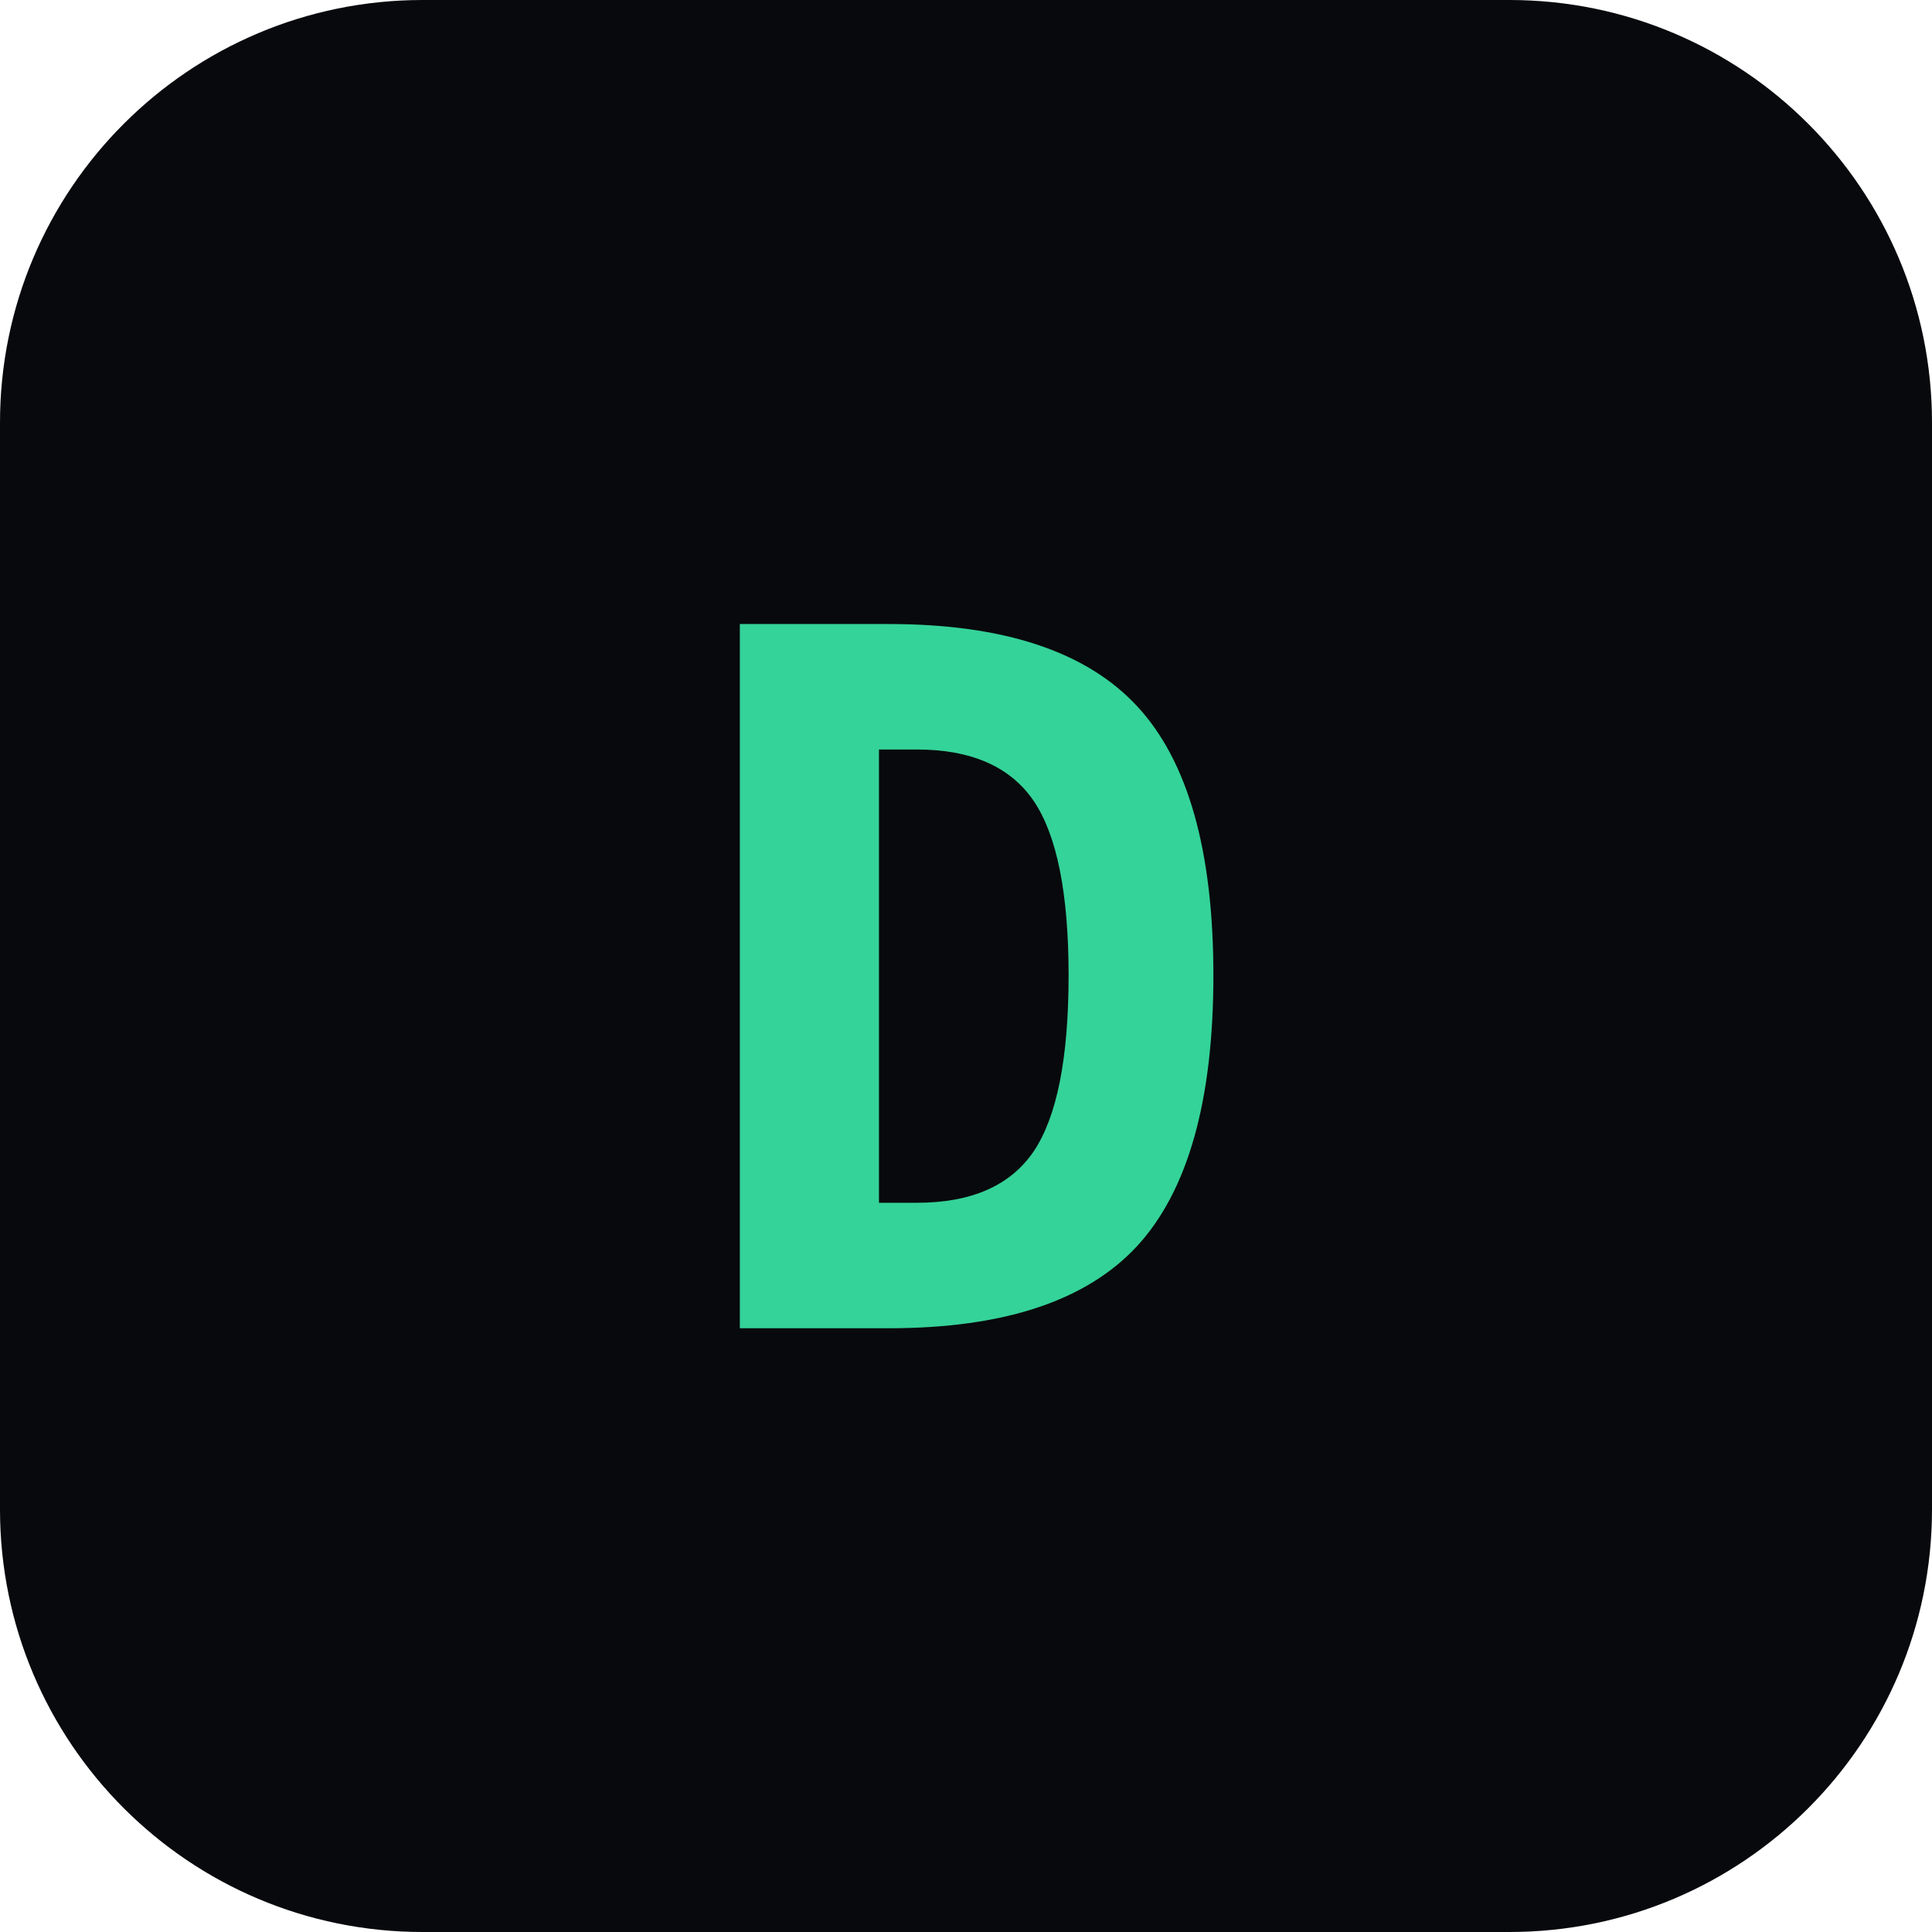
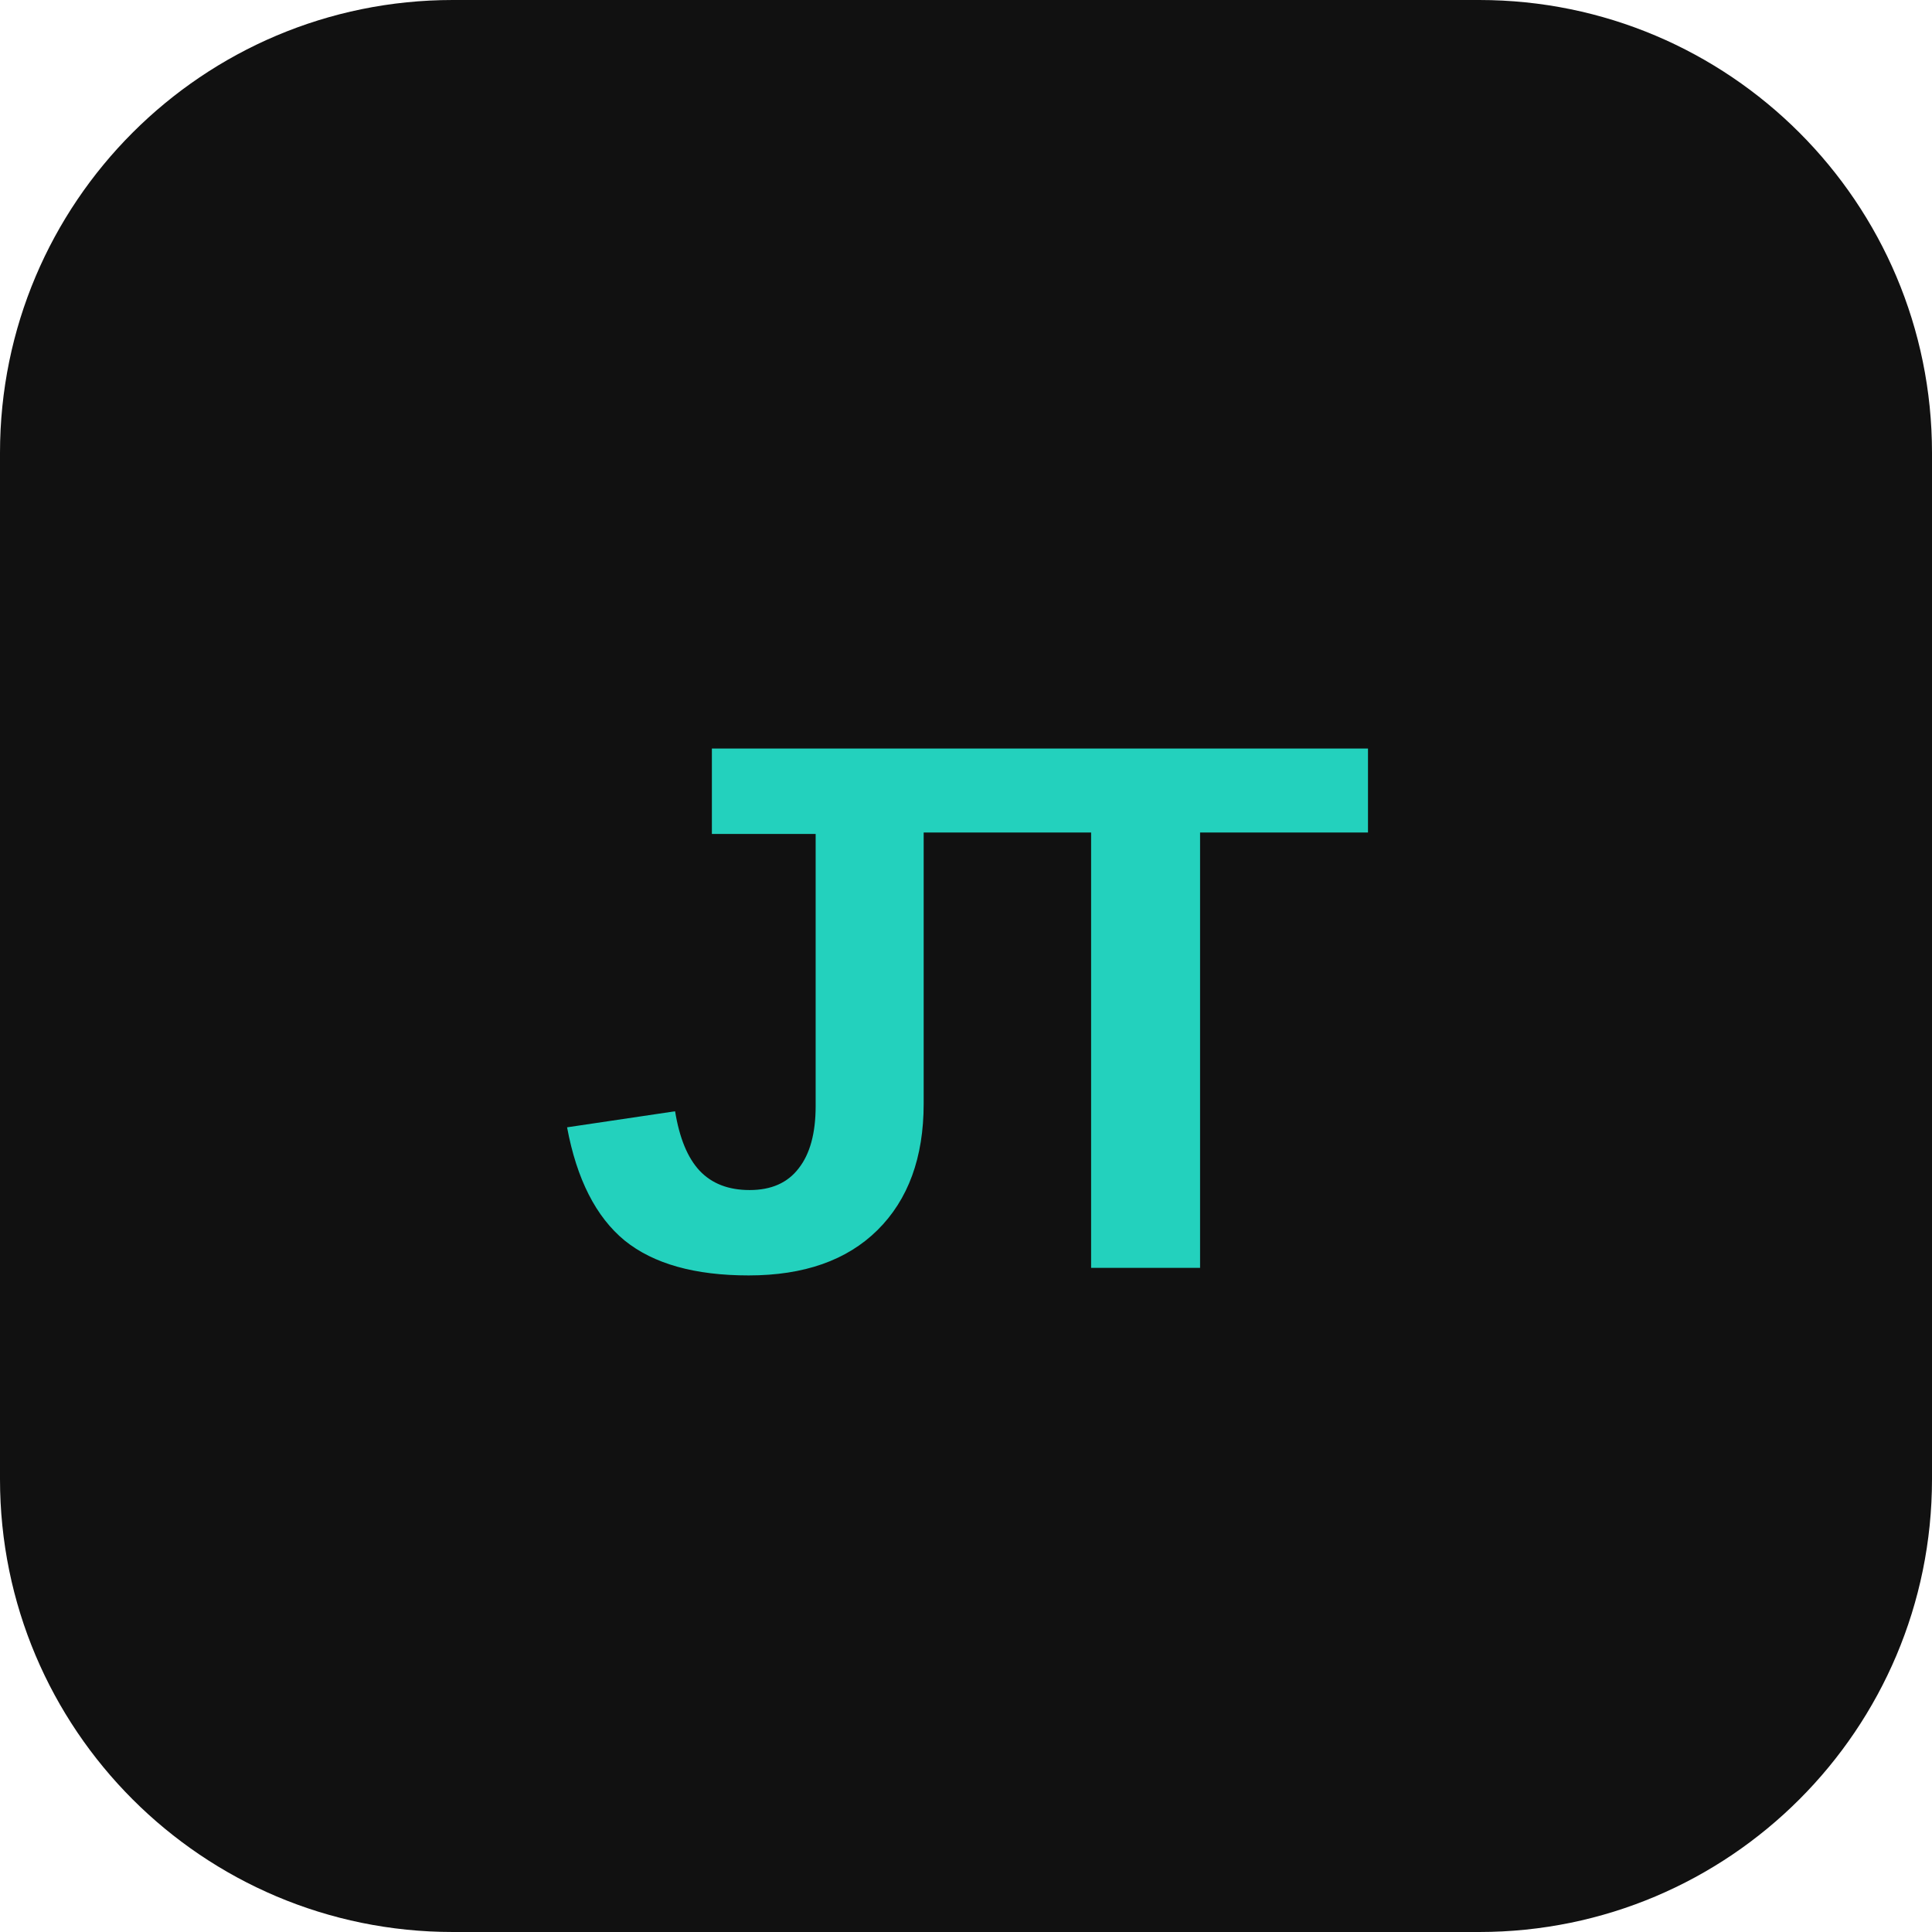
- <svg xmlns="http://www.w3.org/2000/svg" viewBox="0 0 64 64" role="img" aria-label="Dave Oyangorin">
-   <rect width="64" height="64" rx="14" fill="#08090c" />
-   <text x="32" y="44" font-family="ui-monospace, 'IBM Plex Mono', monospace" font-size="32" font-weight="600" fill="#34d399" text-anchor="middle">D</text>
+ <svg xmlns="http://www.w3.org/2000/svg" viewBox="0 0 64 64">
+   <rect width="64" height="64" rx="15" fill="#111111" />
+   <text x="32" y="42" text-anchor="middle" font-family="Arial, Helvetica, sans-serif" font-size="25" font-weight="800" letter-spacing="-2" fill="#23D1BD">JT</text>
</svg>
